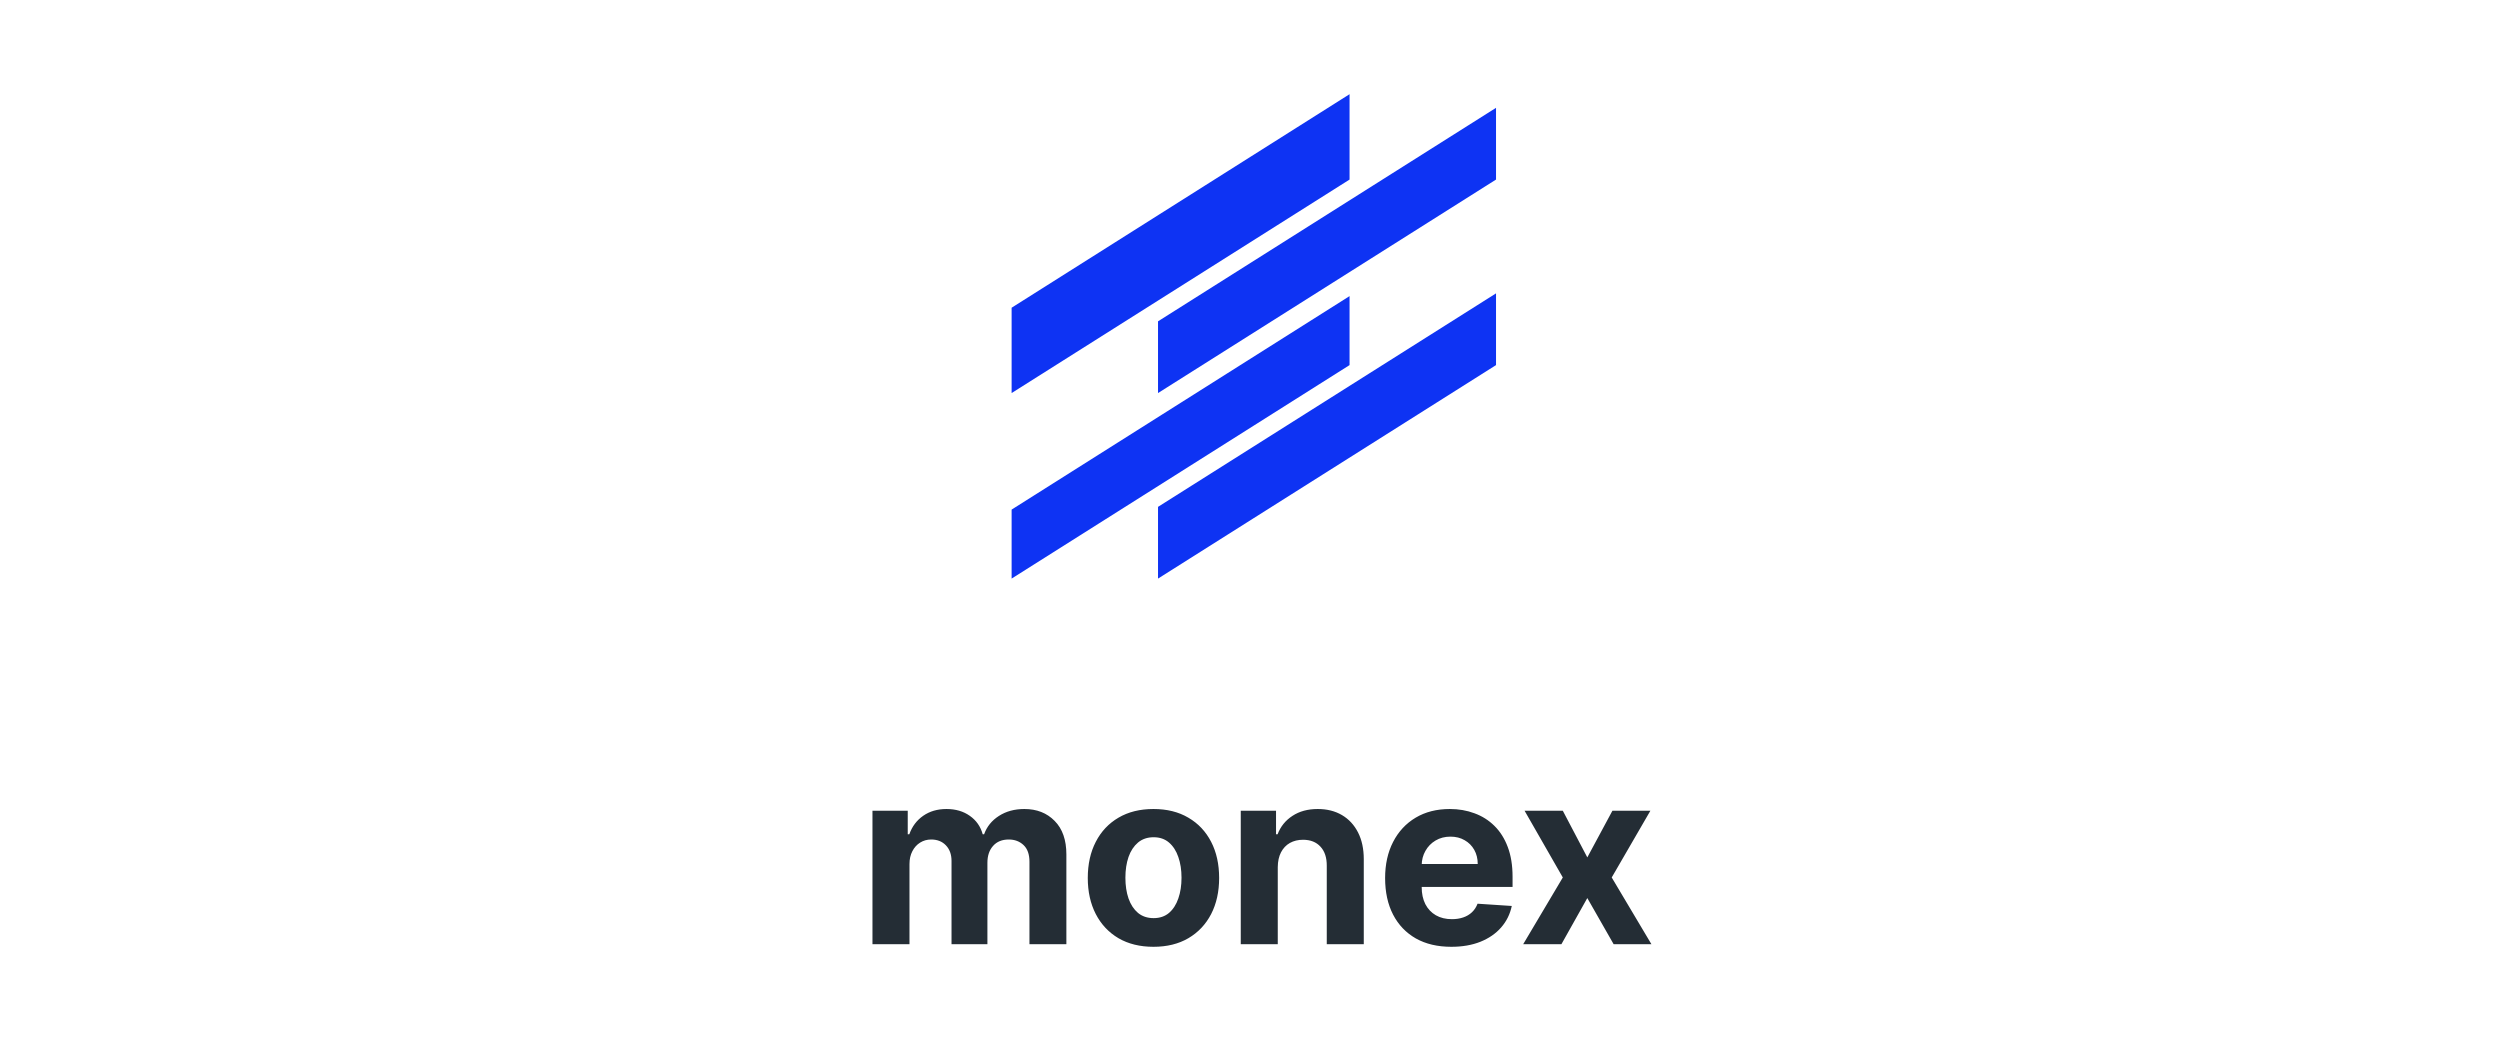
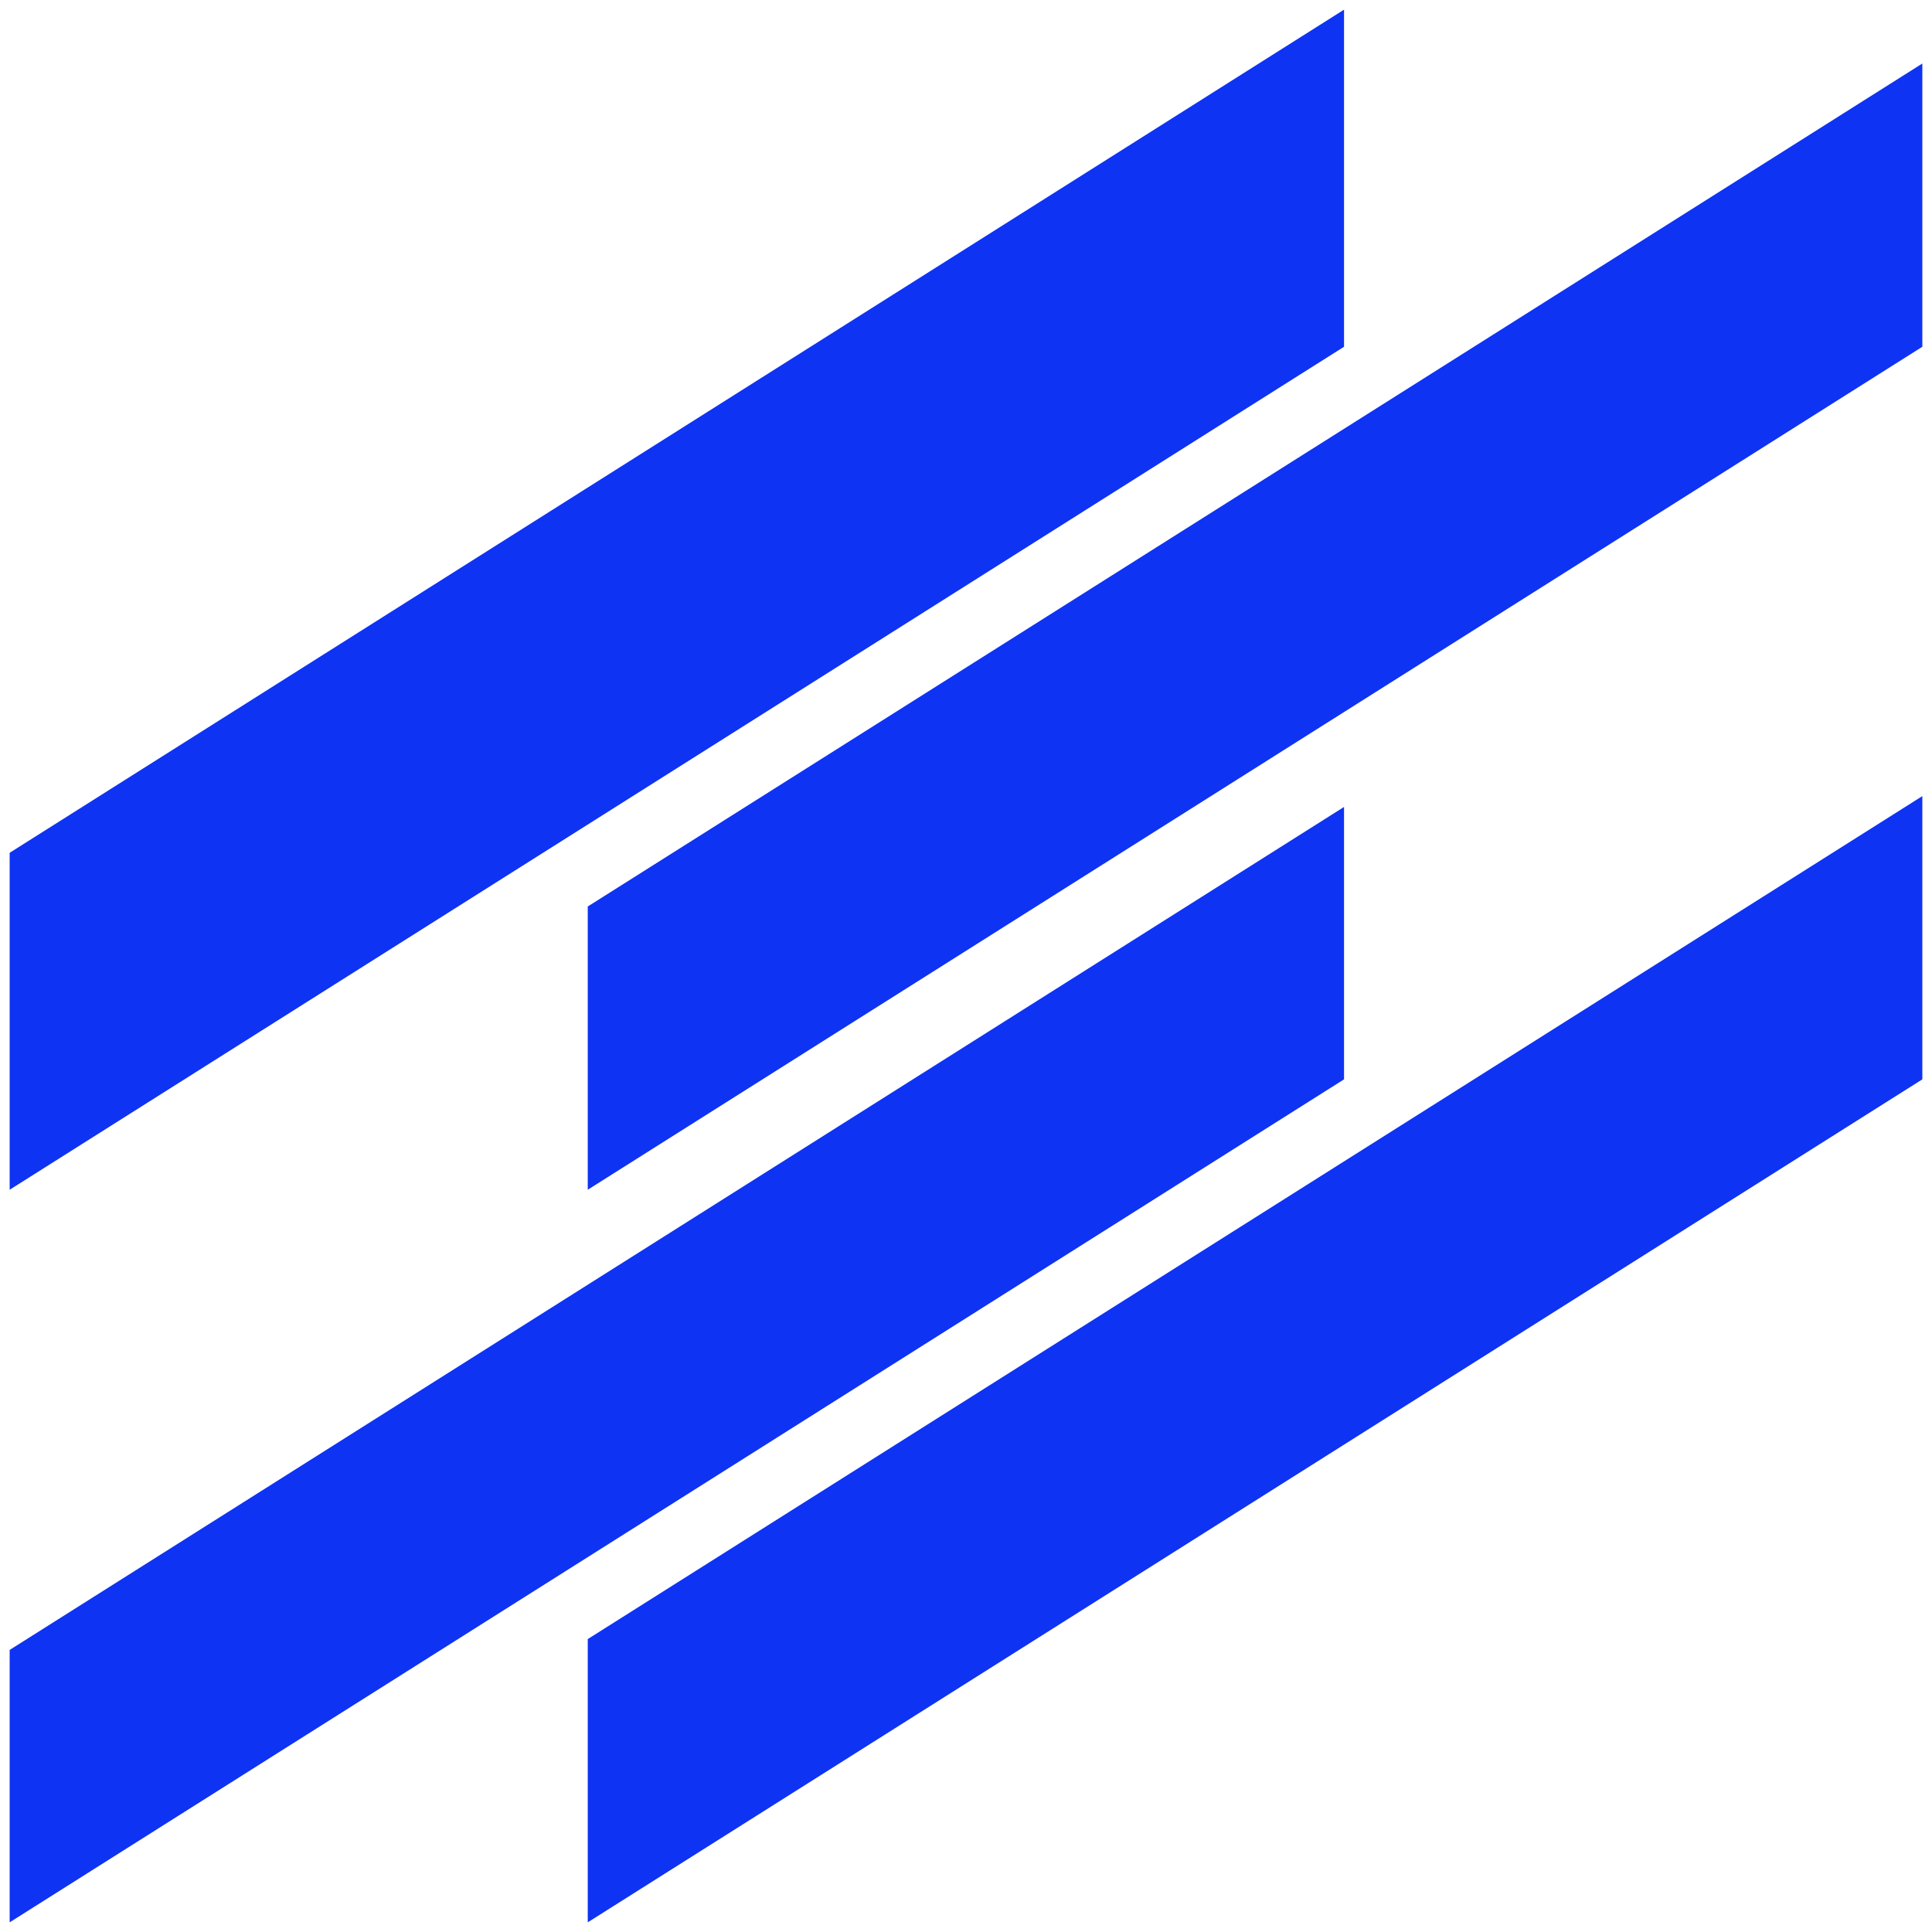
- <svg xmlns="http://www.w3.org/2000/svg" width="327" height="136" viewBox="0 0 327 136" fill="none">
-   <path d="M114.119 123.5V106.045H118.732V109.125H118.937C119.301 108.102 119.907 107.295 120.755 106.705C121.604 106.114 122.619 105.818 123.801 105.818C124.997 105.818 126.016 106.117 126.857 106.716C127.698 107.307 128.259 108.11 128.539 109.125H128.721C129.077 108.125 129.721 107.326 130.653 106.727C131.592 106.121 132.702 105.818 133.982 105.818C135.611 105.818 136.933 106.337 137.948 107.375C138.971 108.405 139.482 109.867 139.482 111.761V123.5H134.653V112.716C134.653 111.746 134.395 111.019 133.88 110.534C133.365 110.049 132.721 109.807 131.948 109.807C131.069 109.807 130.384 110.087 129.891 110.648C129.399 111.201 129.153 111.932 129.153 112.841V123.5H124.46V112.614C124.46 111.758 124.213 111.076 123.721 110.568C123.236 110.061 122.596 109.807 121.801 109.807C121.263 109.807 120.778 109.943 120.346 110.216C119.922 110.481 119.585 110.856 119.335 111.341C119.085 111.818 118.96 112.379 118.96 113.023V123.5H114.119ZM150.873 123.841C149.107 123.841 147.581 123.466 146.293 122.716C145.013 121.958 144.024 120.905 143.327 119.557C142.63 118.201 142.282 116.629 142.282 114.841C142.282 113.038 142.63 111.462 143.327 110.114C144.024 108.758 145.013 107.705 146.293 106.955C147.581 106.197 149.107 105.818 150.873 105.818C152.638 105.818 154.16 106.197 155.441 106.955C156.729 107.705 157.721 108.758 158.418 110.114C159.115 111.462 159.463 113.038 159.463 114.841C159.463 116.629 159.115 118.201 158.418 119.557C157.721 120.905 156.729 121.958 155.441 122.716C154.16 123.466 152.638 123.841 150.873 123.841ZM150.895 120.091C151.698 120.091 152.369 119.864 152.907 119.409C153.445 118.947 153.85 118.318 154.123 117.523C154.403 116.727 154.543 115.822 154.543 114.807C154.543 113.792 154.403 112.886 154.123 112.091C153.85 111.295 153.445 110.667 152.907 110.205C152.369 109.742 151.698 109.511 150.895 109.511C150.085 109.511 149.403 109.742 148.85 110.205C148.304 110.667 147.891 111.295 147.611 112.091C147.338 112.886 147.202 113.792 147.202 114.807C147.202 115.822 147.338 116.727 147.611 117.523C147.891 118.318 148.304 118.947 148.85 119.409C149.403 119.864 150.085 120.091 150.895 120.091ZM167.132 113.409V123.5H162.291V106.045H166.905V109.125H167.109C167.496 108.11 168.143 107.307 169.053 106.716C169.962 106.117 171.064 105.818 172.359 105.818C173.571 105.818 174.628 106.083 175.53 106.614C176.431 107.144 177.132 107.902 177.632 108.886C178.132 109.864 178.382 111.03 178.382 112.386V123.5H173.541V113.25C173.549 112.182 173.276 111.348 172.723 110.75C172.17 110.144 171.409 109.841 170.439 109.841C169.787 109.841 169.212 109.981 168.712 110.261C168.219 110.542 167.833 110.951 167.553 111.489C167.28 112.019 167.14 112.659 167.132 113.409ZM189.832 123.841C188.037 123.841 186.491 123.477 185.196 122.75C183.908 122.015 182.915 120.977 182.218 119.636C181.521 118.288 181.173 116.693 181.173 114.852C181.173 113.057 181.521 111.481 182.218 110.125C182.915 108.769 183.896 107.712 185.162 106.955C186.434 106.197 187.927 105.818 189.639 105.818C190.79 105.818 191.862 106.004 192.855 106.375C193.855 106.739 194.726 107.288 195.468 108.023C196.218 108.758 196.802 109.682 197.218 110.795C197.635 111.902 197.843 113.197 197.843 114.682V116.011H183.105V113.011H193.287C193.287 112.314 193.135 111.697 192.832 111.159C192.529 110.621 192.109 110.201 191.571 109.898C191.04 109.587 190.423 109.432 189.718 109.432C188.984 109.432 188.332 109.602 187.764 109.943C187.203 110.277 186.764 110.727 186.446 111.295C186.127 111.856 185.965 112.481 185.957 113.17V116.023C185.957 116.886 186.116 117.633 186.434 118.261C186.76 118.89 187.218 119.375 187.809 119.716C188.4 120.057 189.101 120.227 189.912 120.227C190.449 120.227 190.942 120.152 191.389 120C191.836 119.848 192.218 119.621 192.537 119.318C192.855 119.015 193.097 118.644 193.264 118.205L197.741 118.5C197.514 119.576 197.048 120.515 196.343 121.318C195.646 122.114 194.745 122.735 193.639 123.182C192.54 123.621 191.271 123.841 189.832 123.841ZM204.415 106.045L207.62 112.148L210.904 106.045H215.87L210.813 114.773L216.006 123.5H211.063L207.62 117.466L204.234 123.5H199.234L204.415 114.773L199.415 106.045H204.415Z" fill="#242D35" />
-   <path d="M132.32 51.412L176.522 23.487V12.32L132.32 40.25V51.412Z" fill="#0E33F3" />
-   <path d="M132.32 75.68L176.522 47.755V38.731L132.32 66.656V75.68Z" fill="#0E33F3" />
-   <path d="M151.469 51.412L195.68 23.487V14.104L151.469 42.029V51.412Z" fill="#0E33F3" />
-   <path d="M195.68 38.372L151.469 66.297V75.68L195.68 47.755V38.372Z" fill="#0E33F3" />
+ <svg xmlns="http://www.w3.org/2000/svg" width="64" height="64" viewBox="0 0 64 64" fill="none">
+   <path d="M0.32 39.412L44.523 11.487V0.32L0.32 28.25V39.412Z" fill="#0E33F3" />
+   <path d="M0.32 63.68L44.523 35.755V26.731L0.32 54.656V63.68Z" fill="#0E33F3" />
+   <path d="M19.47 39.412L63.68 11.487V2.104L19.47 30.029V39.412Z" fill="#0E33F3" />
+   <path d="M63.68 26.372L19.47 54.297V63.68L63.68 35.755V26.372Z" fill="#0E33F3" />
</svg>
